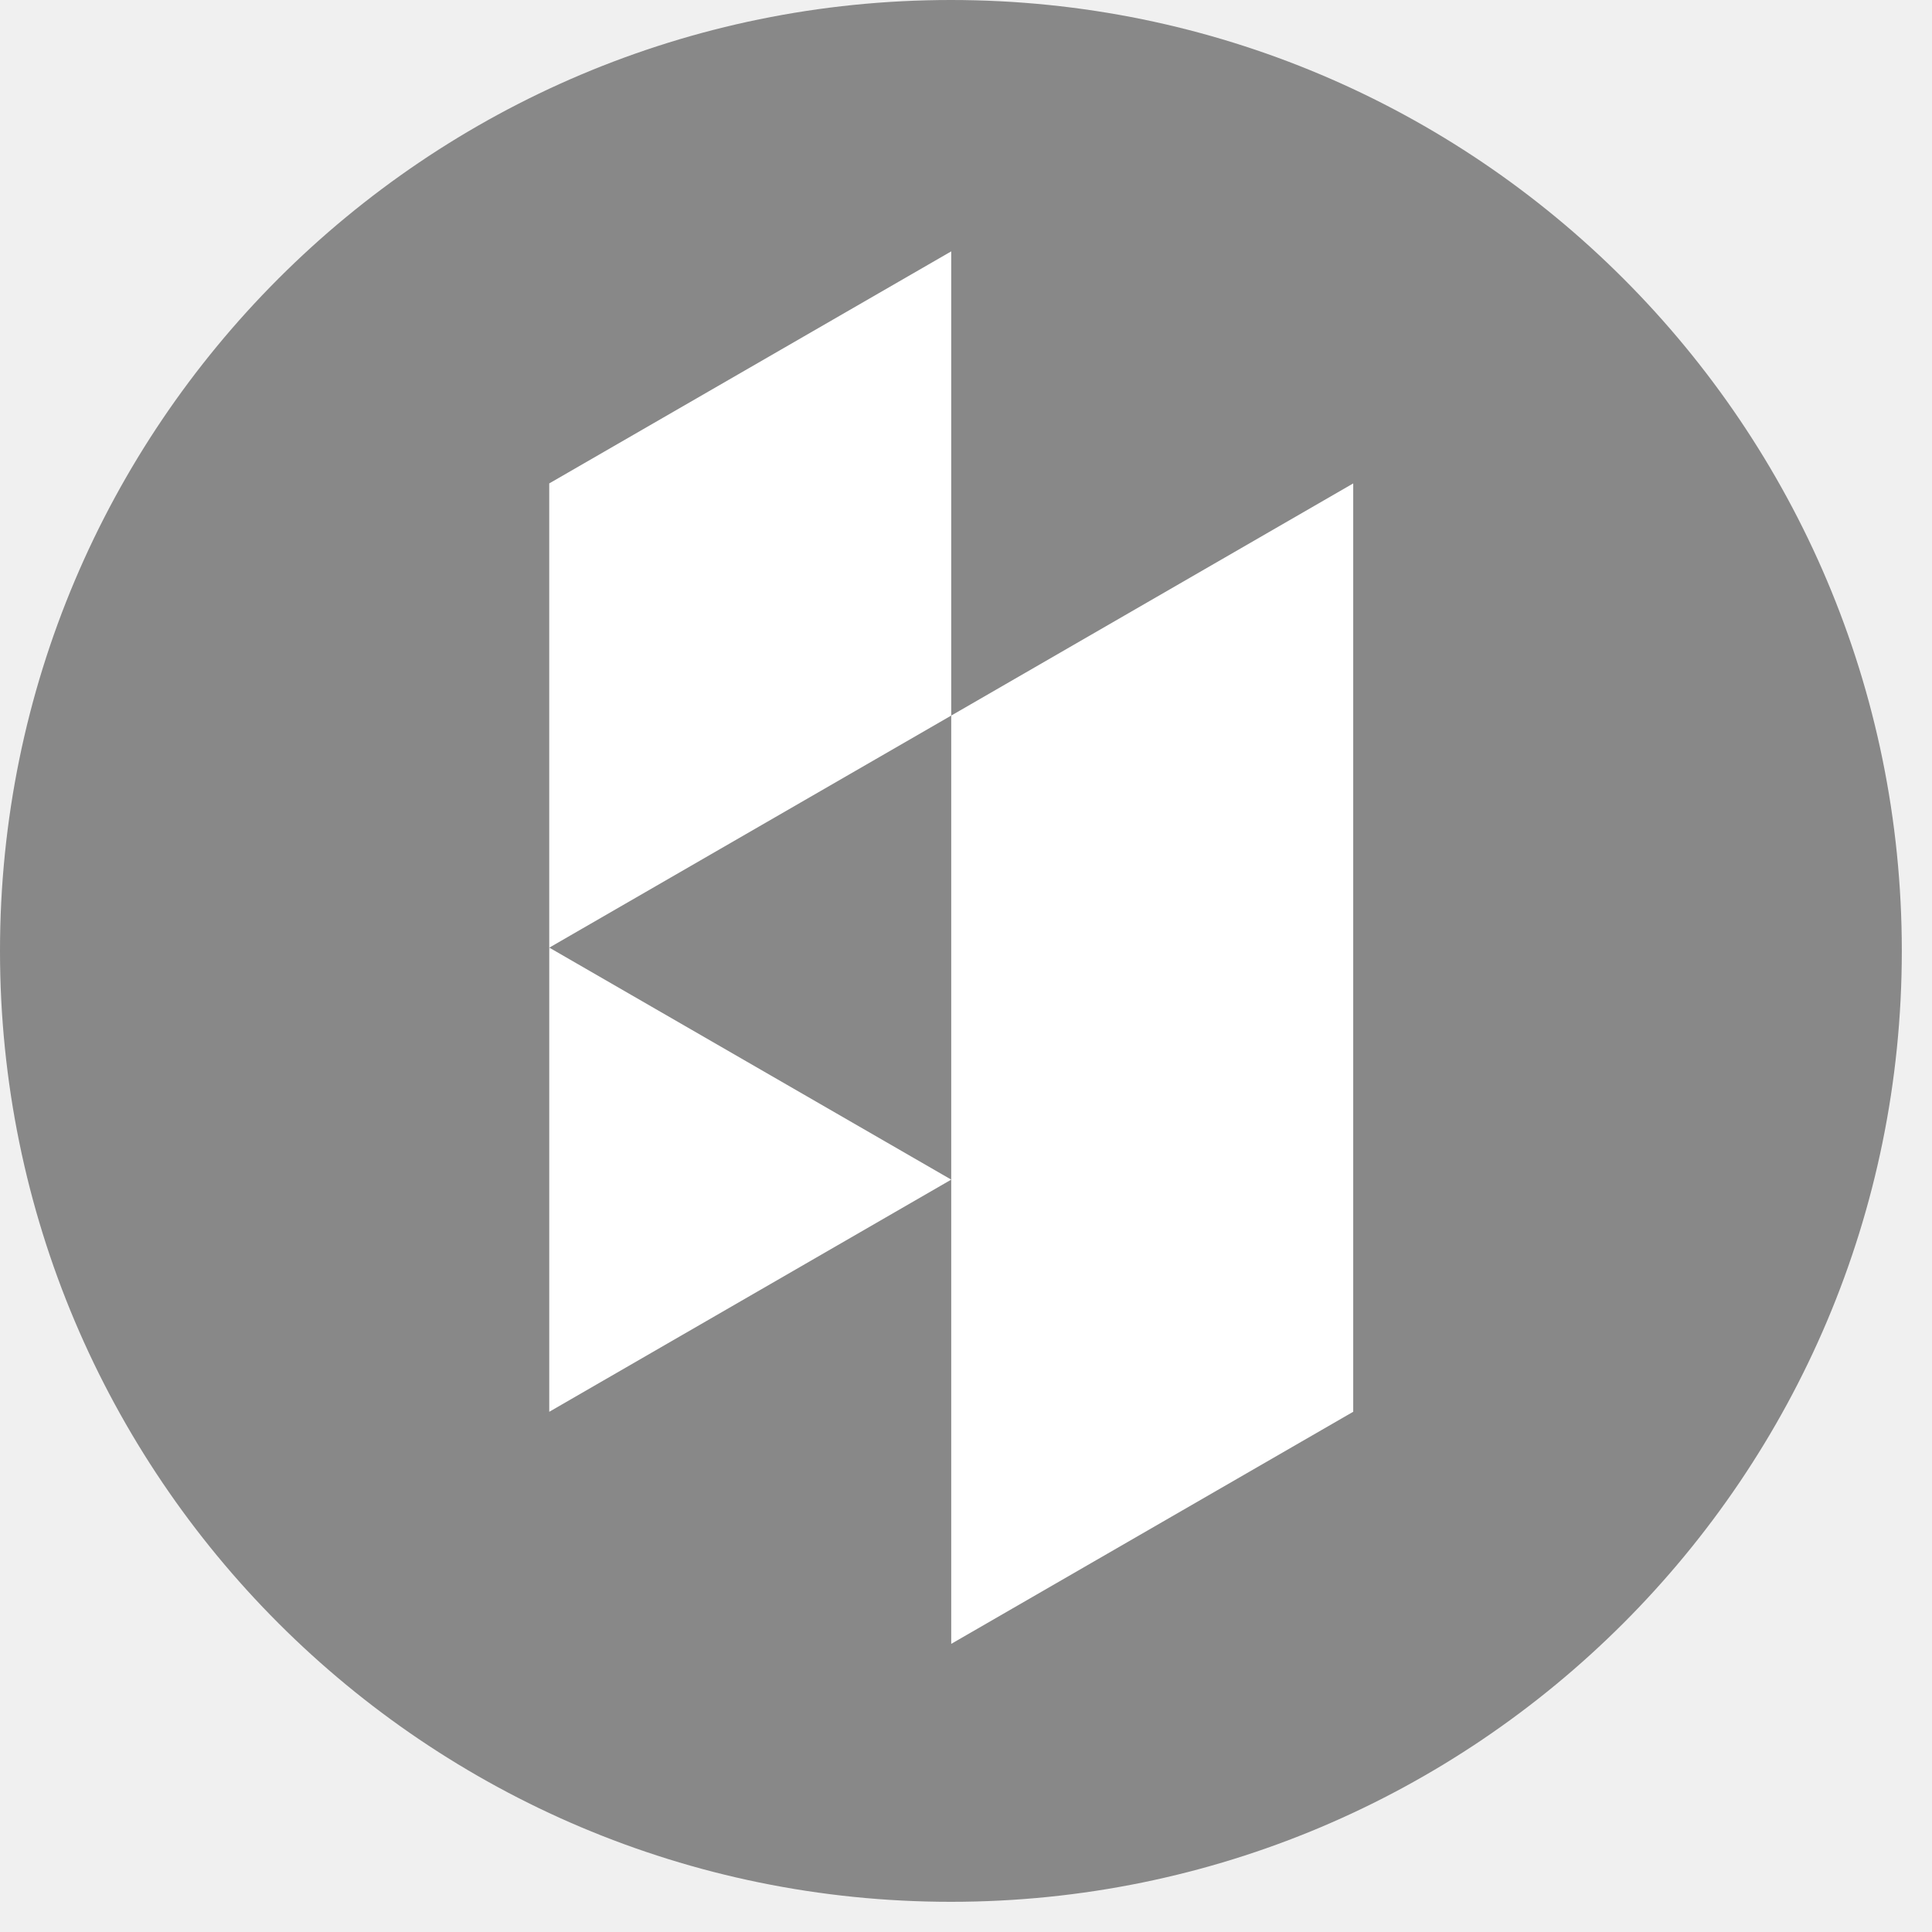
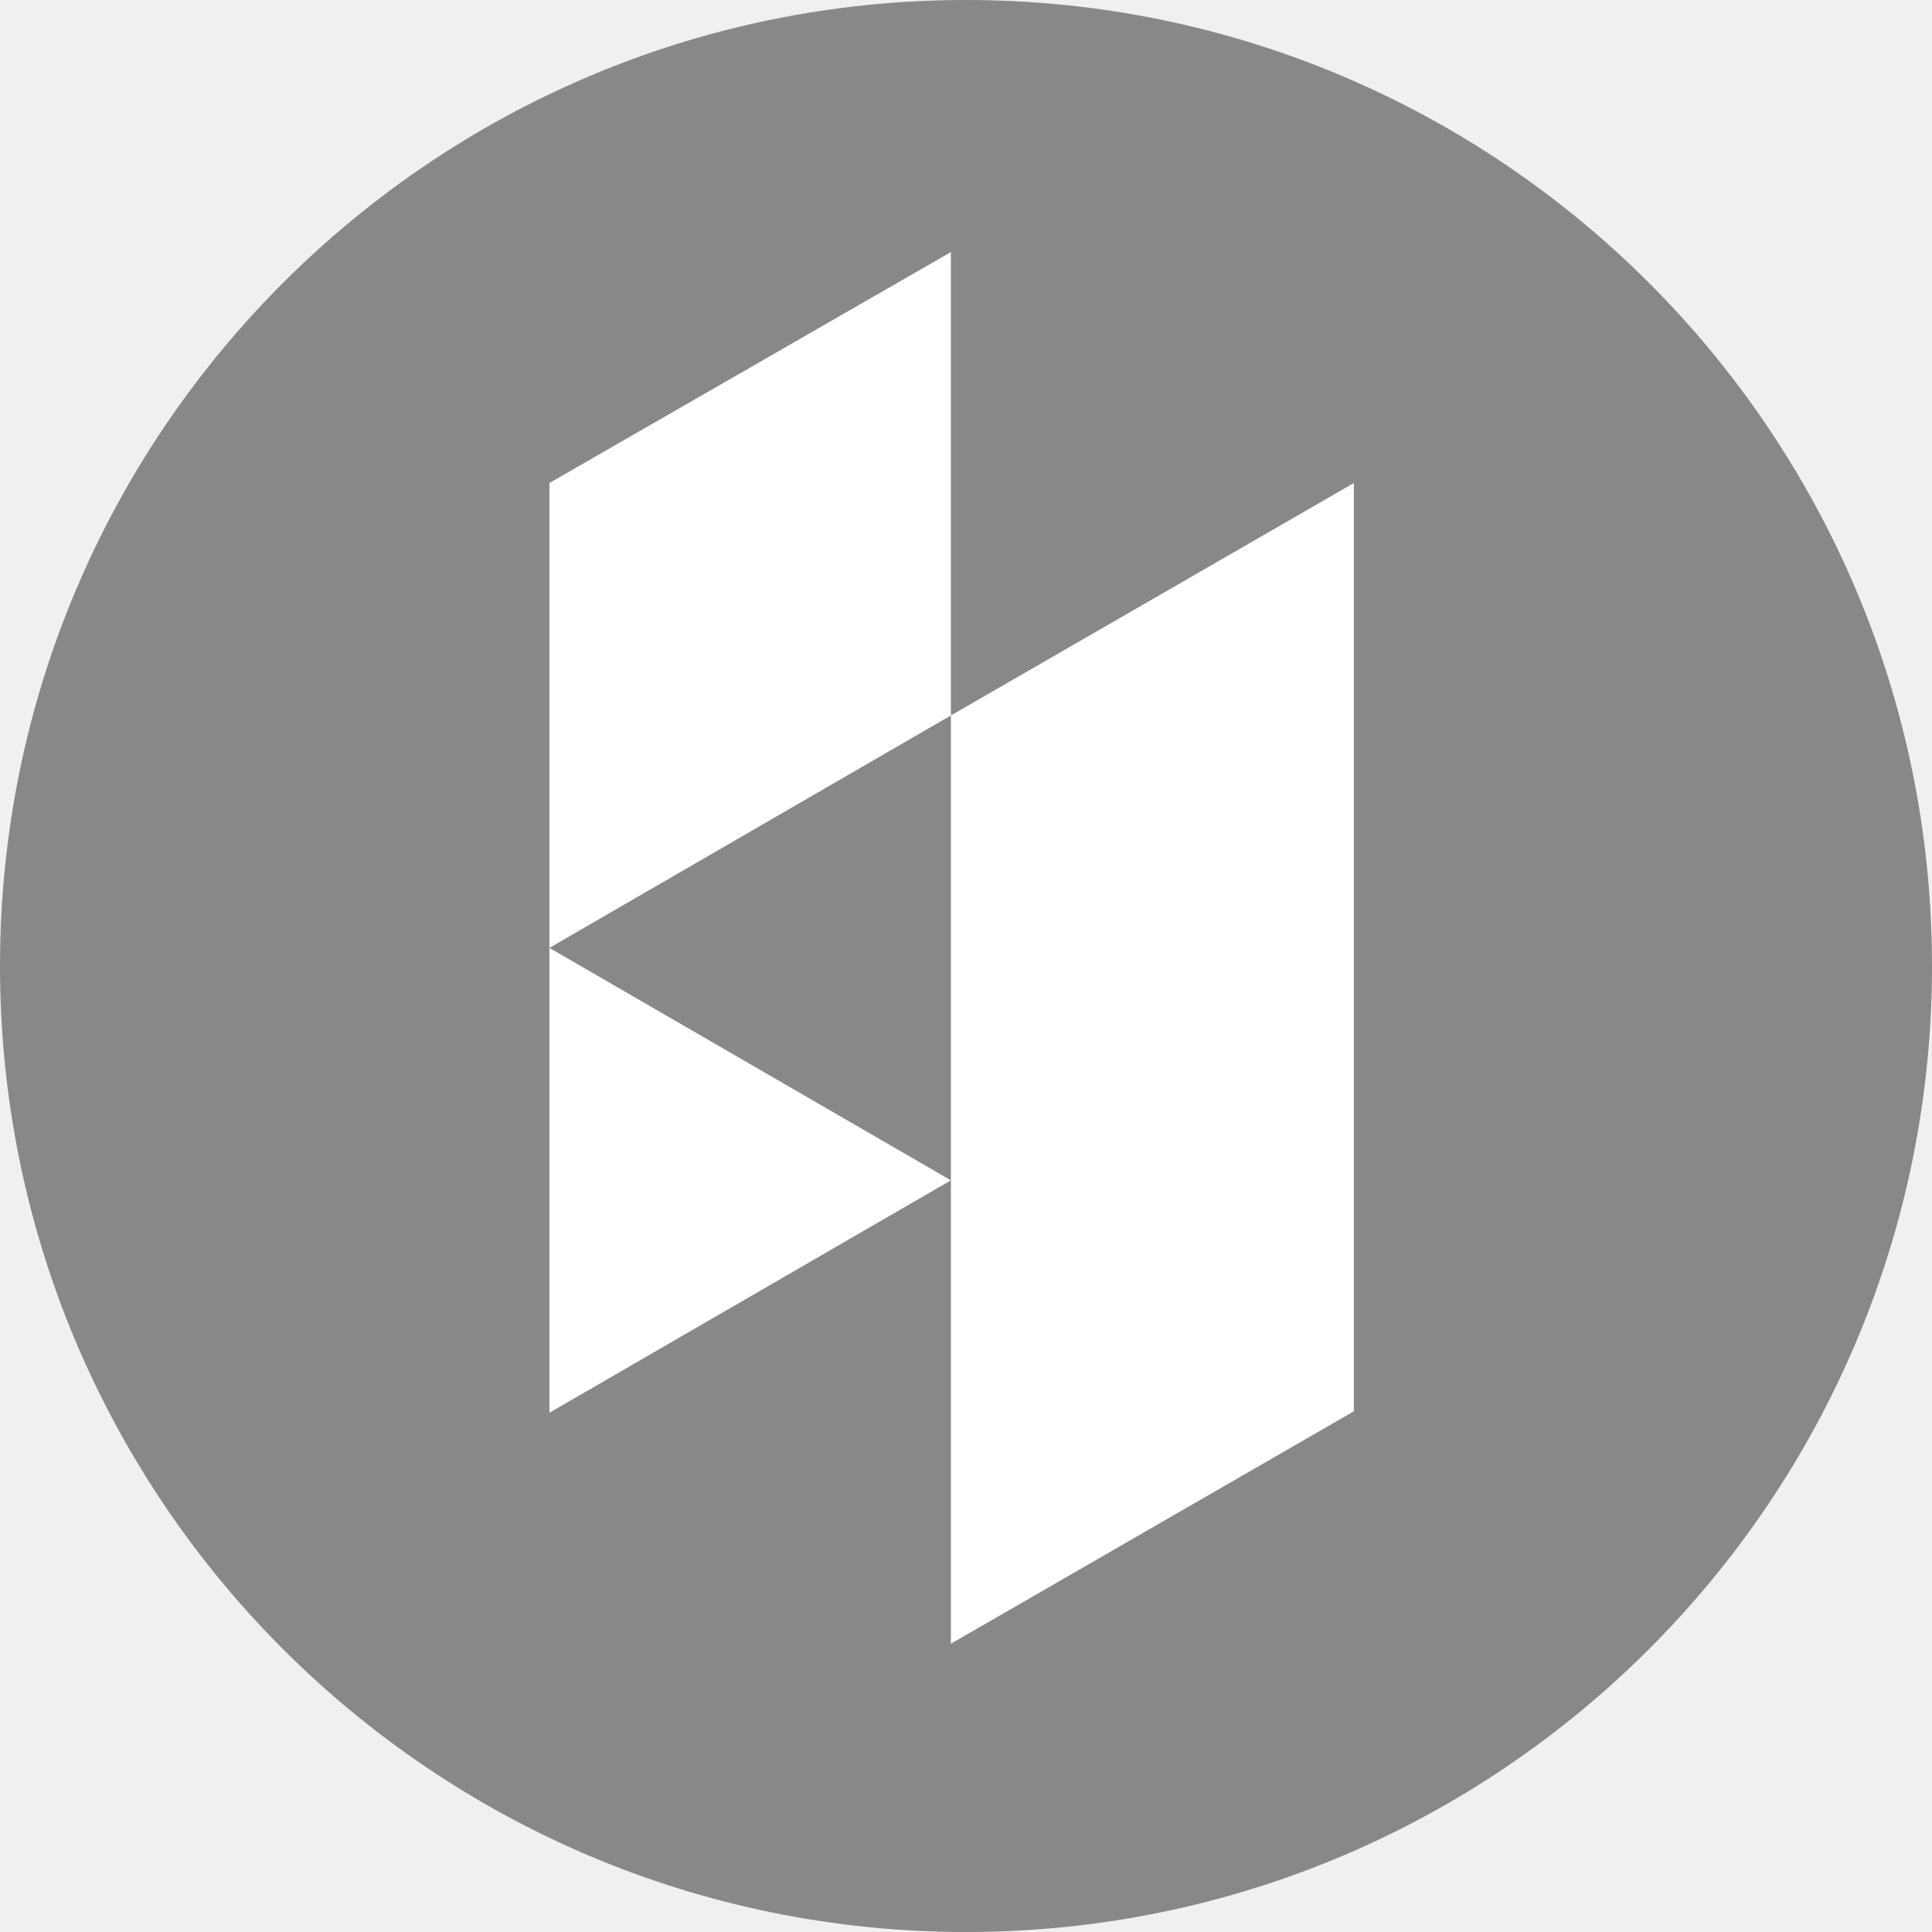
- <svg xmlns="http://www.w3.org/2000/svg" version="1.1" id="Houzz_Social" x="0px" y="0px" width="128px" height="128px" viewBox="0 0 128 128" enable-background="new 0 0 128 128" xml:space="preserve">
-   <circle id="Circle" fill="#888888" cx="63" cy="63" r="63" />
+ <svg xmlns="http://www.w3.org/2000/svg" version="1.1" id="Houzz_Social" x="0px" y="0px" viewBox="0 0 128 128" style="enable-background:new 0 0 128 128;" xml:space="preserve">
+   <style type="text/css">
+ 	.st0{fill:#888888;}
+ 	.st1{fill:#FFFFFF;}
+ </style>
+   <circle id="Circle" class="st0" cx="64" cy="64" r="64" />
  <g id="Houzz">
-     <path id="path30" fill="#FFFFFF" d="M36.389,62.783v30.752l26.633-15.382l-26.63-15.37H36.389" />
-     <polygon fill="#FFFFFF" points="89.654,32.028 63.021,47.409 63.021,78.152 63.021,108.91 89.654,93.533 89.654,62.783    89.654,62.783  " />
-     <path id="path14" fill="#FFFFFF" d="M63.021,16.654L36.388,32.028v30.758l26.633-15.378V16.654" />
+     <path id="path30" class="st1" d="M36.4,62.8v30.8L63,78.2L36.4,62.8L36.4,62.8" />
+     <polygon class="st1" points="89.7,32 63,47.4 63,78.2 63,108.9 89.7,93.5 89.7,62.8 89.7,62.8  " />
+     <path id="path14" class="st1" d="M63,16.7L36.4,32v30.8L63,47.4V16.7" />
  </g>
</svg>
